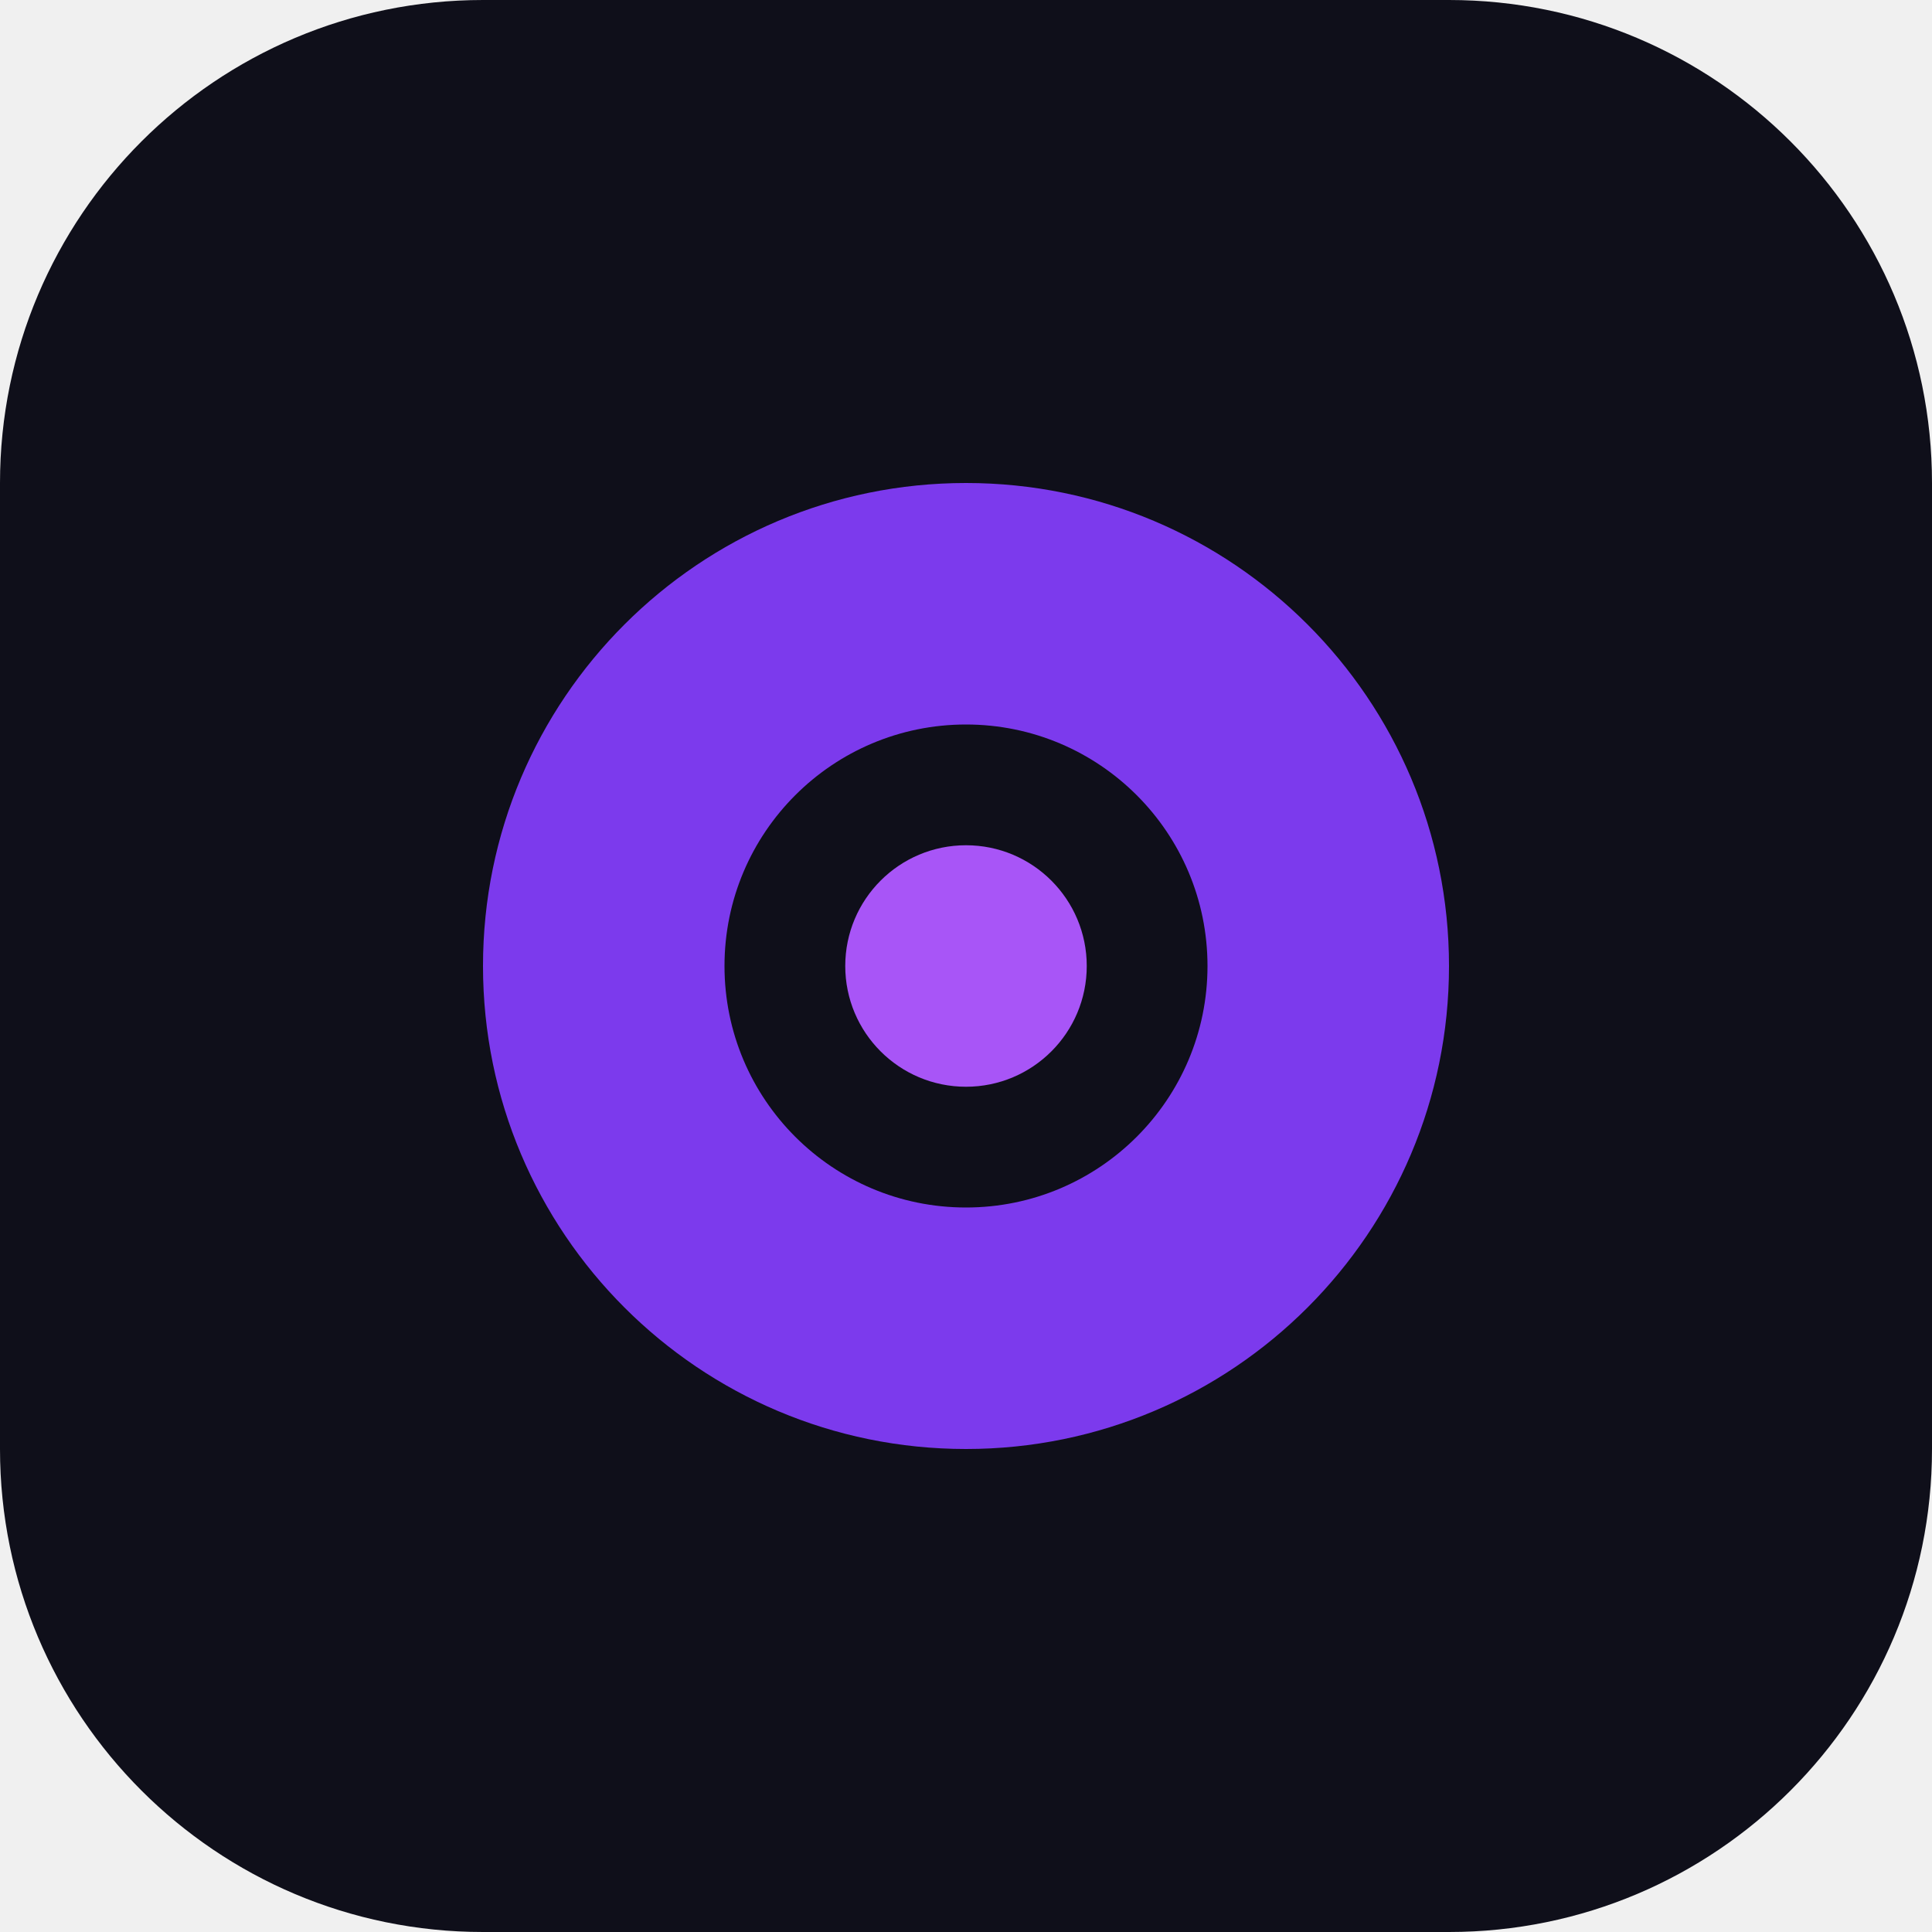
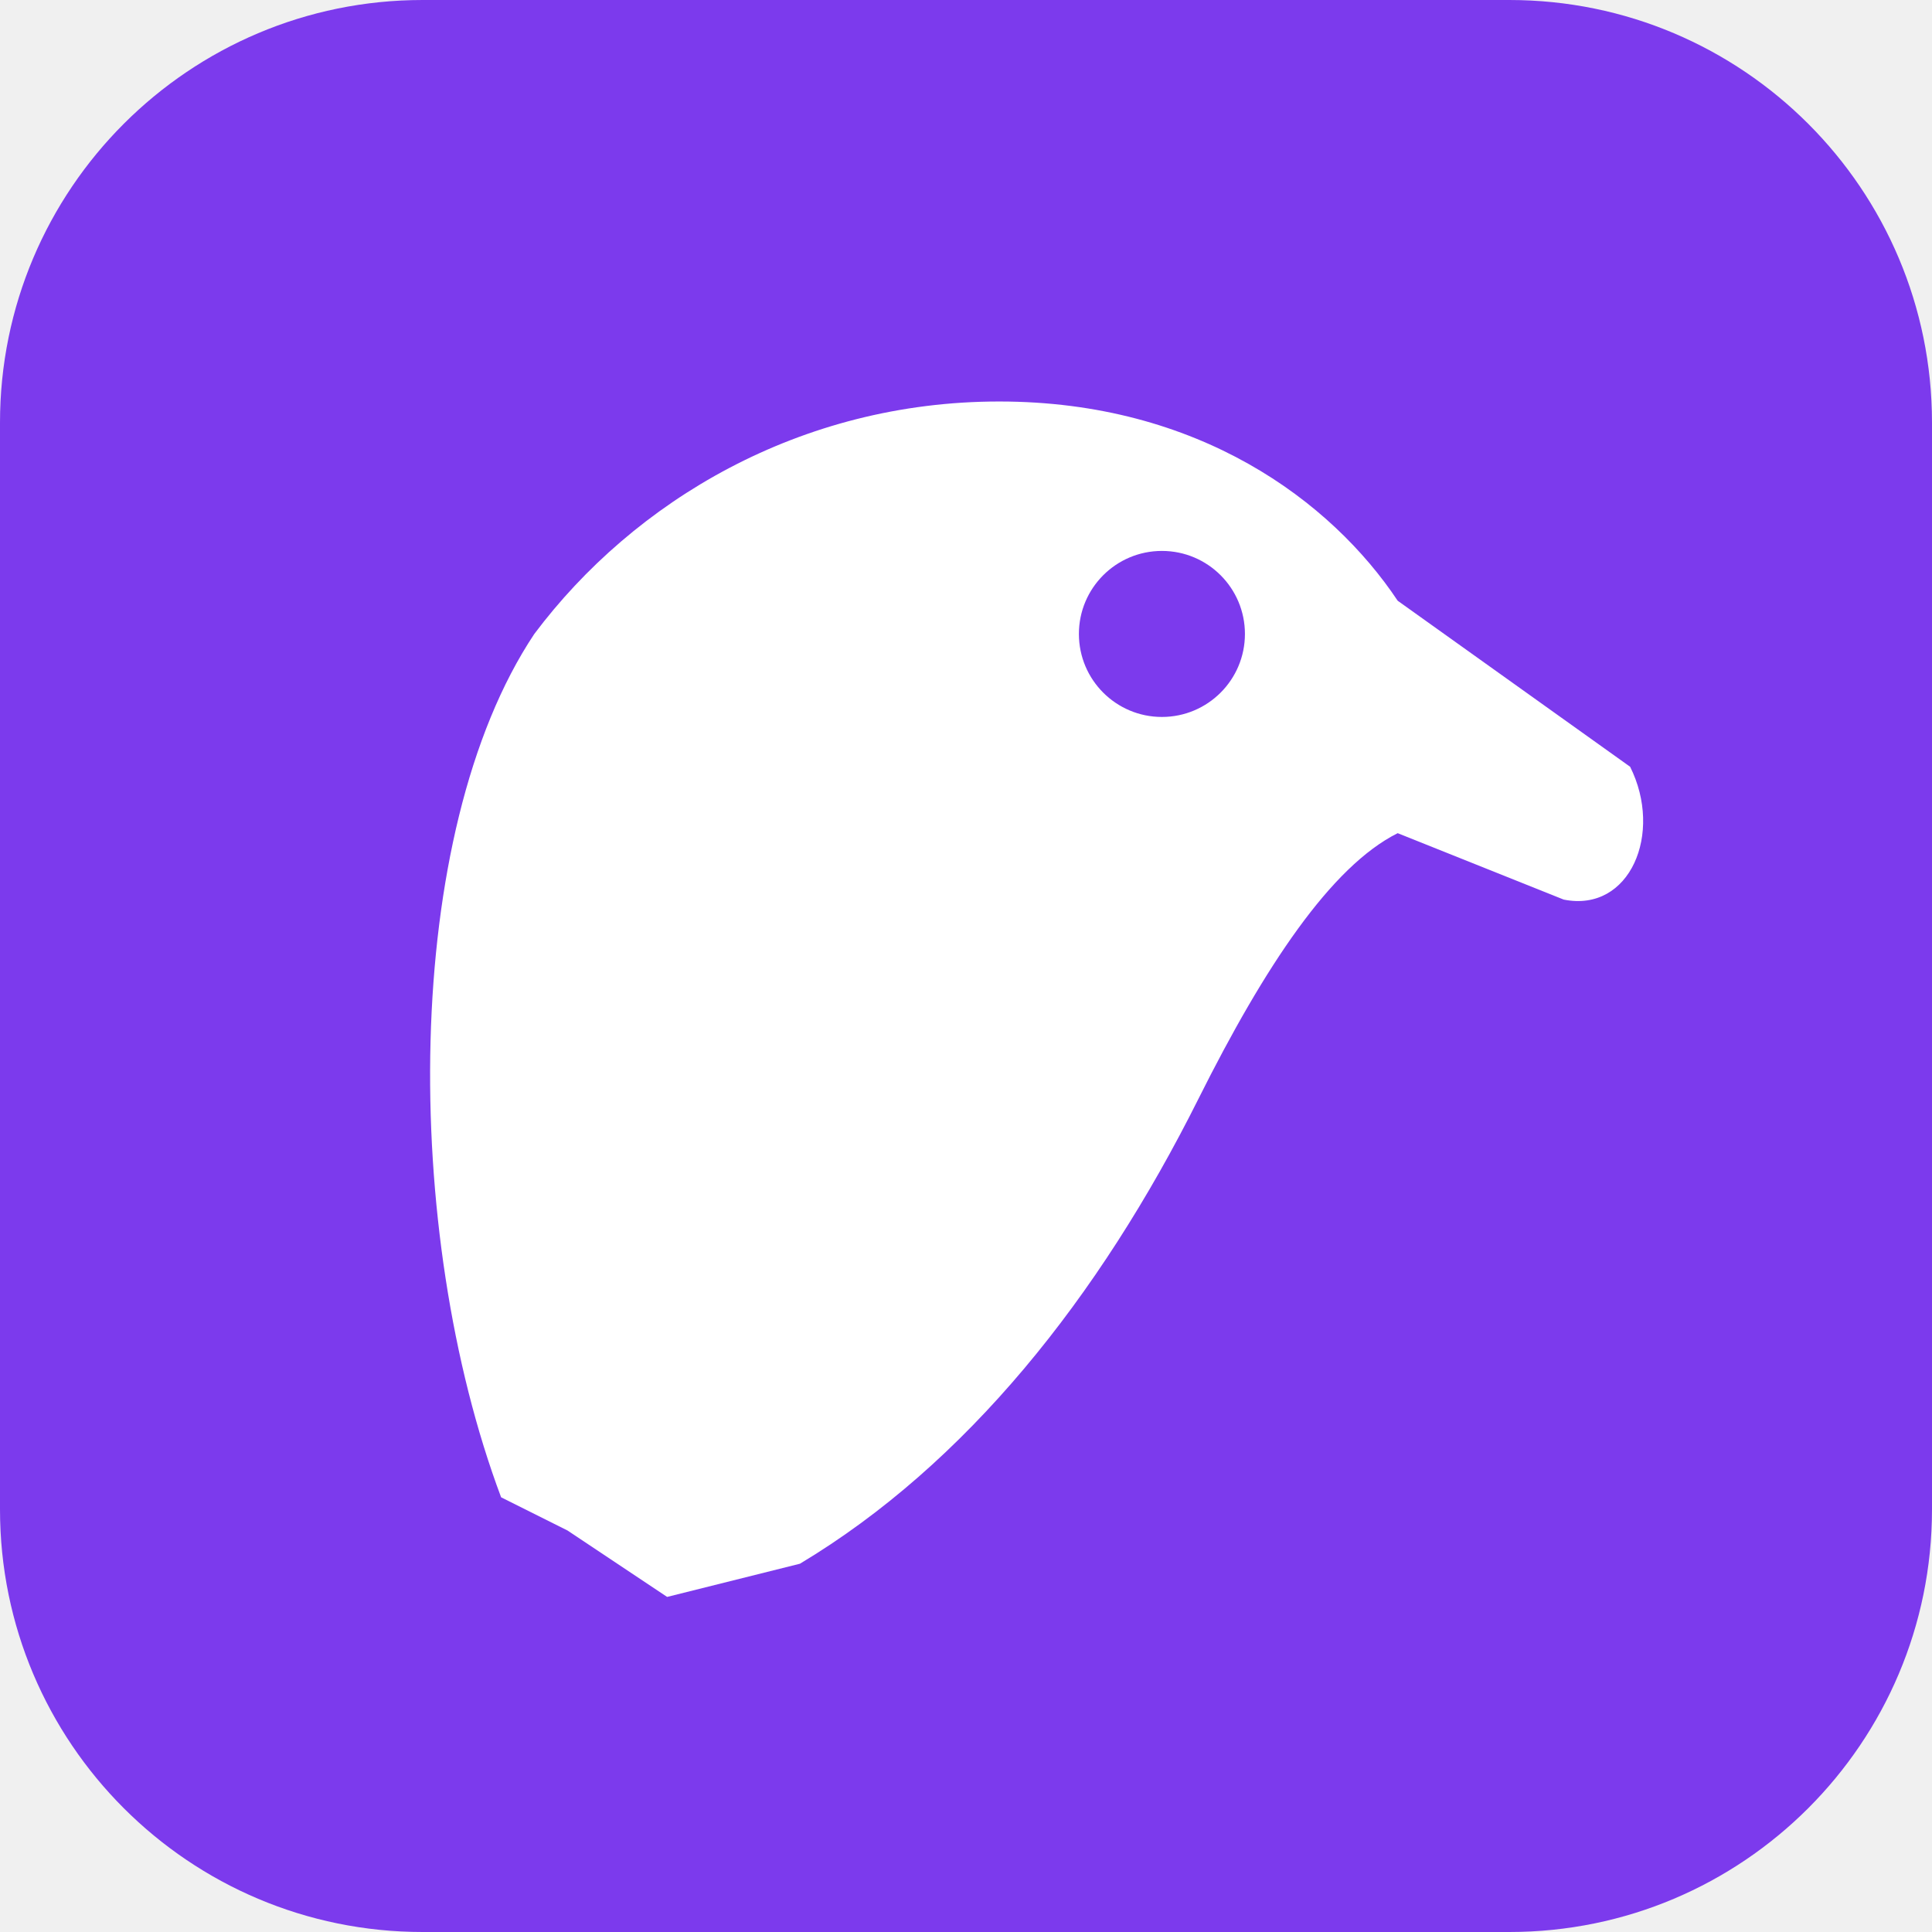
- <svg xmlns="http://www.w3.org/2000/svg" viewBox="0 0 32 32" fill="none">
-   <rect width="32" height="32" rx="8" fill="#0f0f1a" />
-   <circle cx="16" cy="16" r="8" fill="#7c3aed" />
-   <circle cx="16" cy="16" r="4" fill="#0f0f1a" />
-   <circle cx="16" cy="16" r="2" fill="#a855f7" />
+ <svg xmlns="http://www.w3.org/2000/svg" viewBox="0 0 32 32">
+   <rect width="32" height="32" rx="7" fill="#7C3AED" />
+   <g transform="translate(2.8,2.8) scale(1.1)">
+     <path fill-rule="evenodd" fill="white" d="M5 20C3.5 16 3.5 10 5.5 7C7 5 9.5 3.5 12.5 3.5C15.5 3.5 17.5 5 18.5 6.5L22 9C22.5 10 22 11.2 21 11L18.5 10C17.5 10.5 16.5 12 15.5 14C14 17 12 19.5 9.5 21L7.5 21.5L6 20.5Z M16.2 7a1.25 1.25 0 1 0-2.5 0a1.25 1.25 0 1 0 2.5 0" />
+   </g>
</svg>
